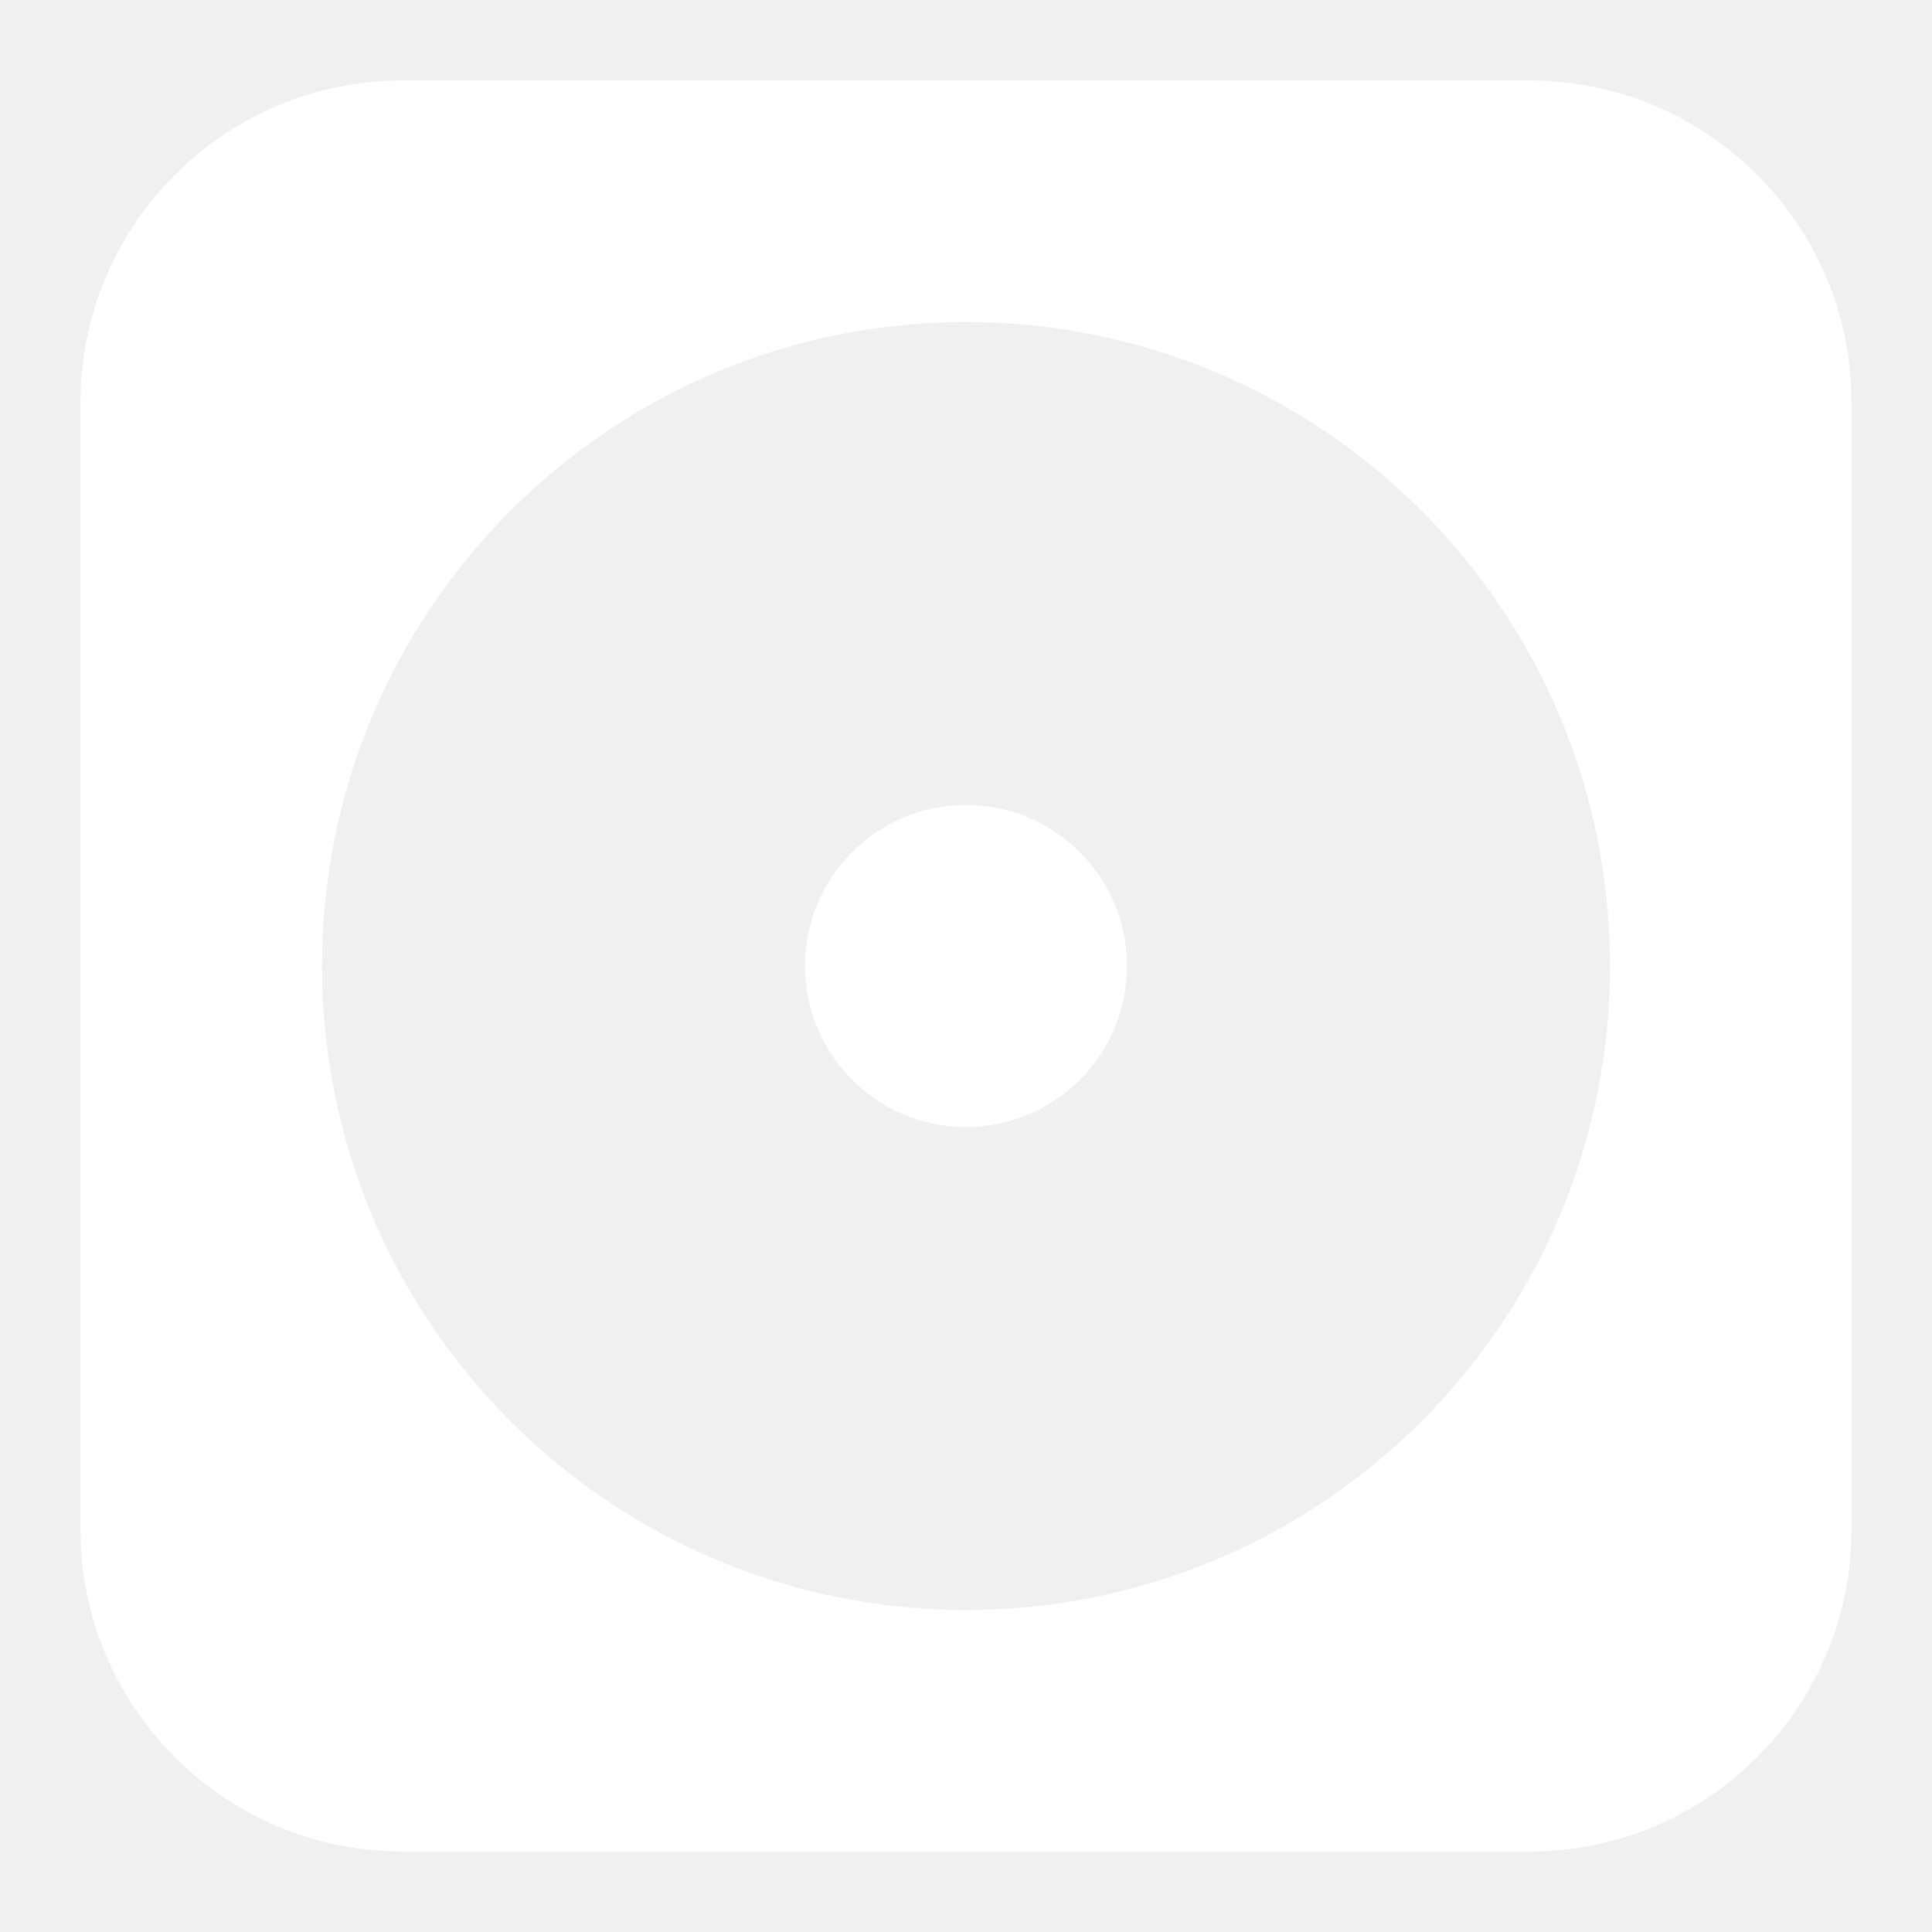
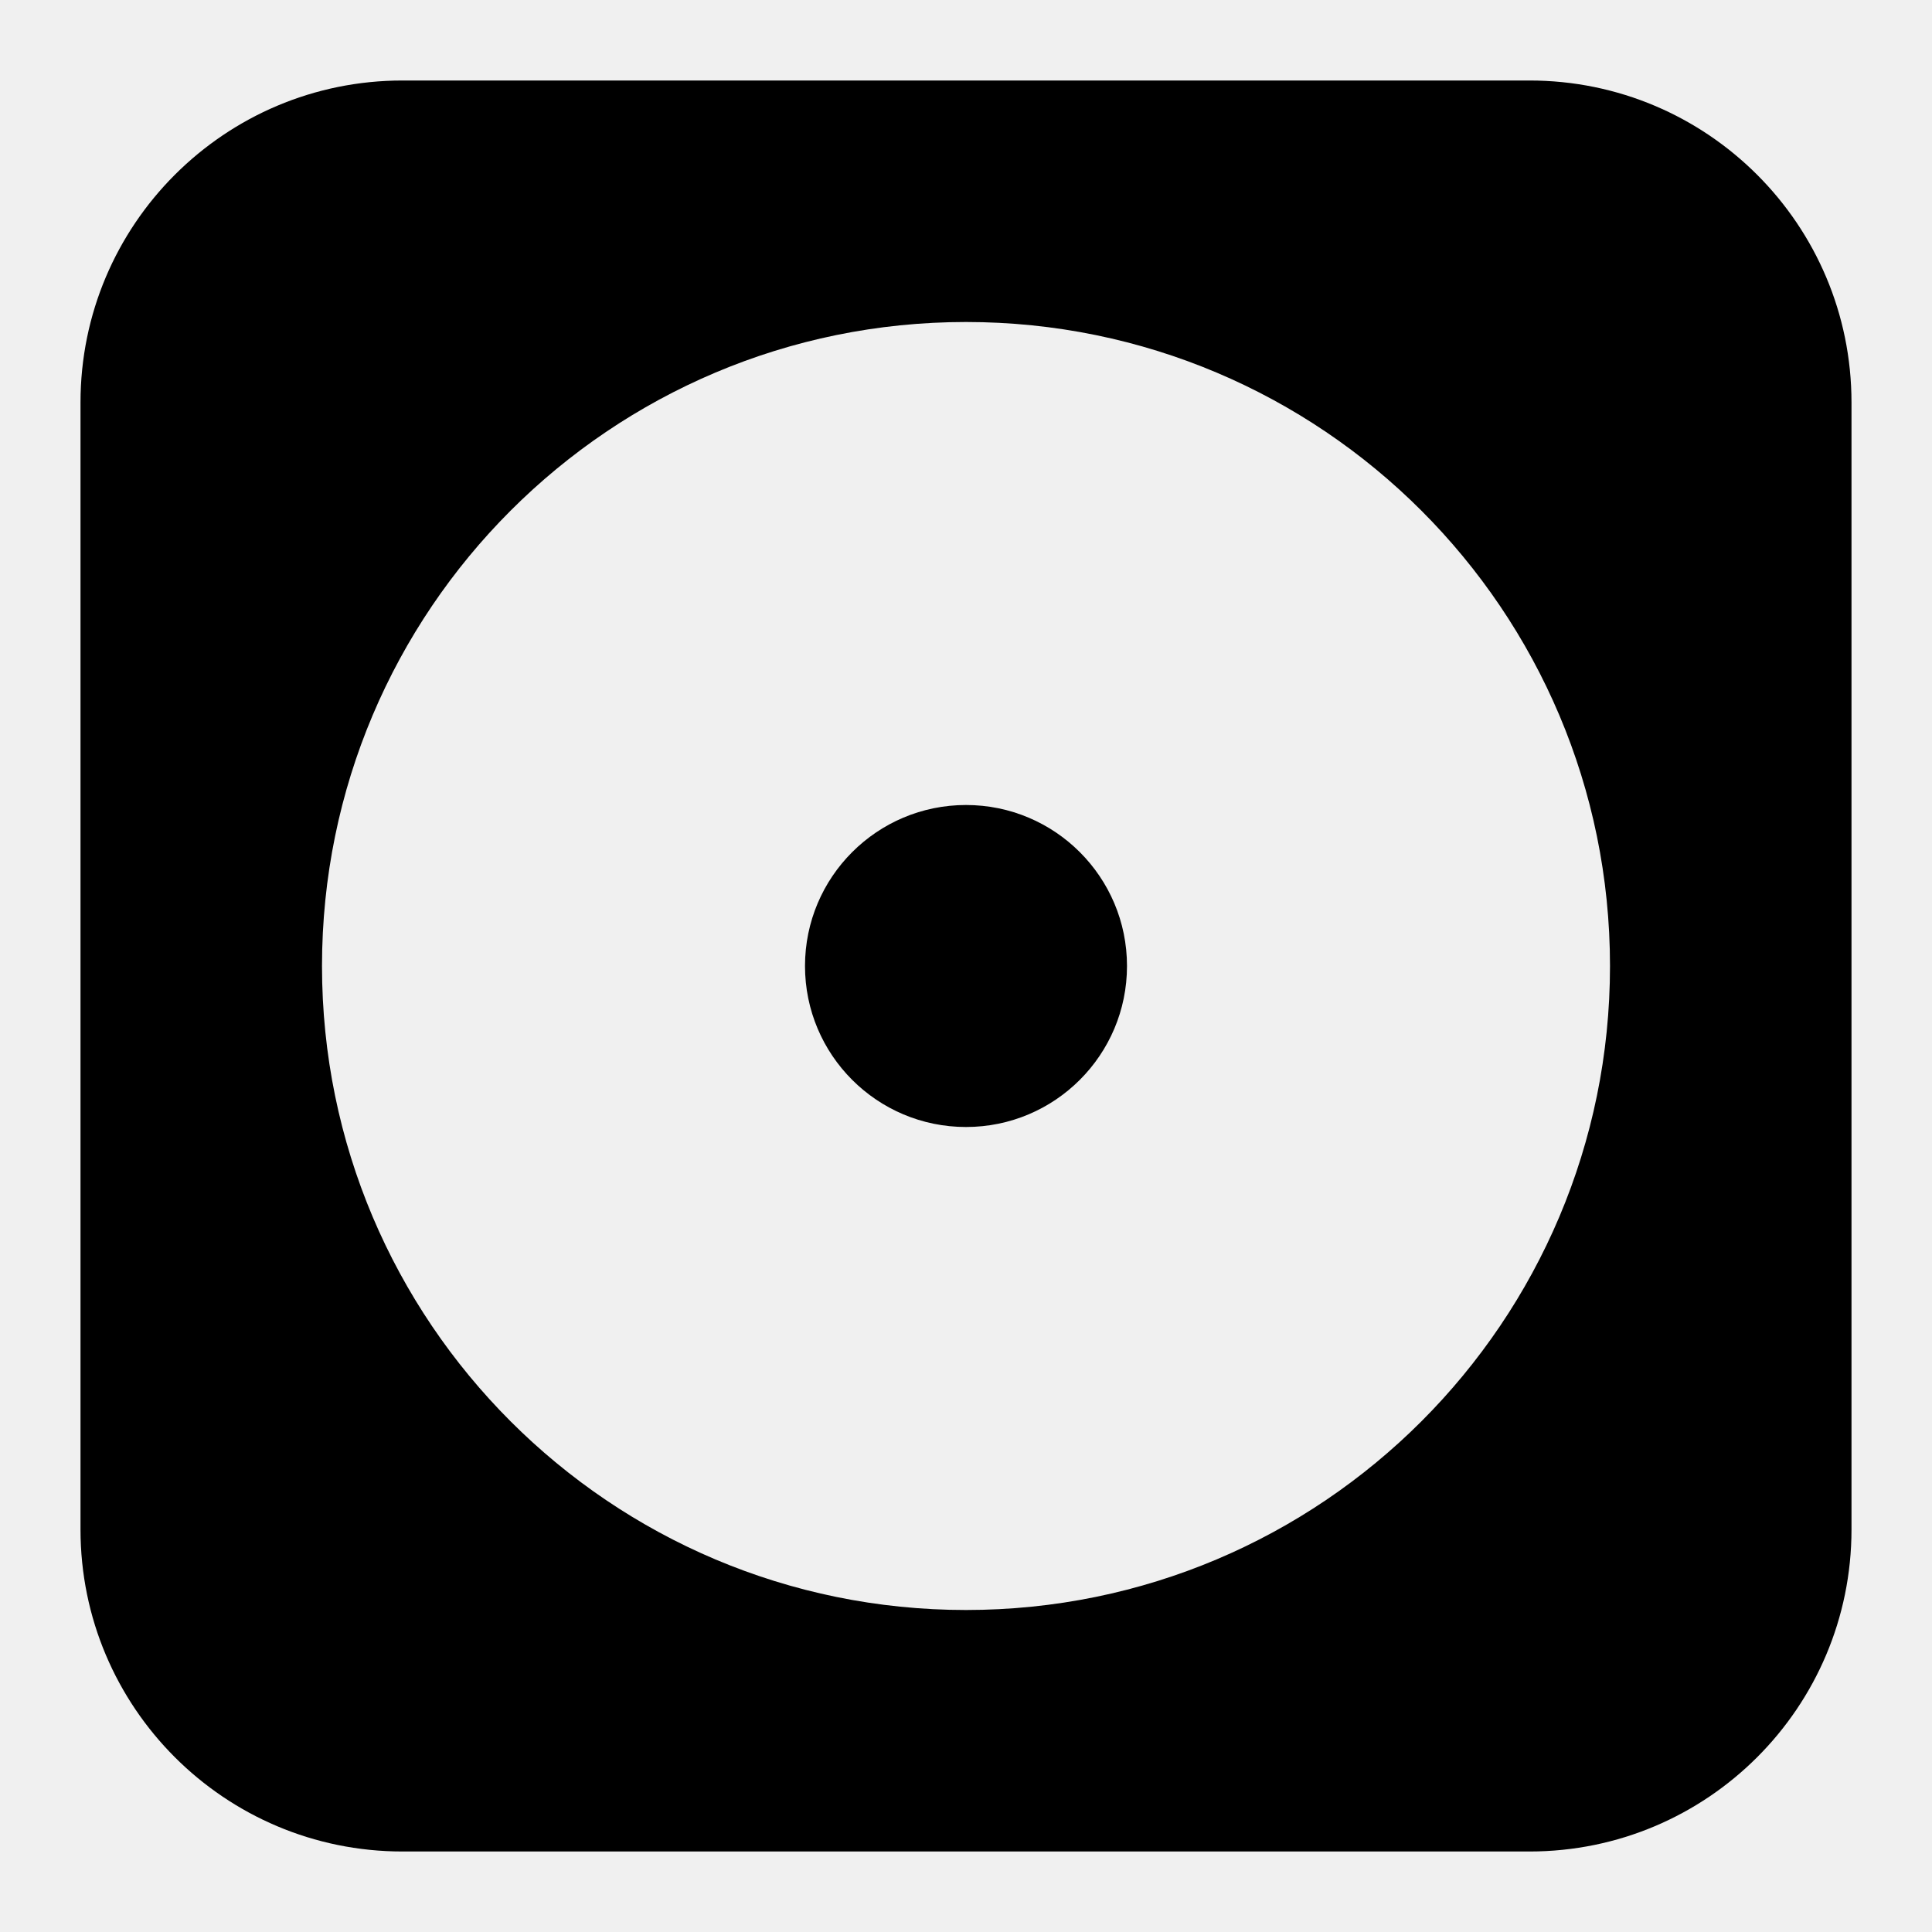
<svg xmlns="http://www.w3.org/2000/svg" width="32" height="32" viewBox="0 0 24 24">
-   <path fill="white" fill-rule="evenodd" d="M1 5a4 4 0 0 1 4.002-4h13.996A4 4 0 0 1 23 5v14a4 4 0 0 1-4 4H5a4 4 0 0 1-4-4zm19 7a8 8 0 1 1-16 0a8 8 0 0 1 16 0m-8 2a2 2 0 1 0 0-4a2 2 0 0 0 0 4" clip-rule="evenodd" />
+   <path fill="currentColor" fill-rule="evenodd" d="M1 5a4 4 0 0 1 4.002-4h13.996A4 4 0 0 1 23 5v14a4 4 0 0 1-4 4H5a4 4 0 0 1-4-4zm19 7a8 8 0 1 1-16 0a8 8 0 0 1 16 0m-8 2a2 2 0 1 0 0-4a2 2 0 0 0 0 4" clip-rule="evenodd" />
</svg>
